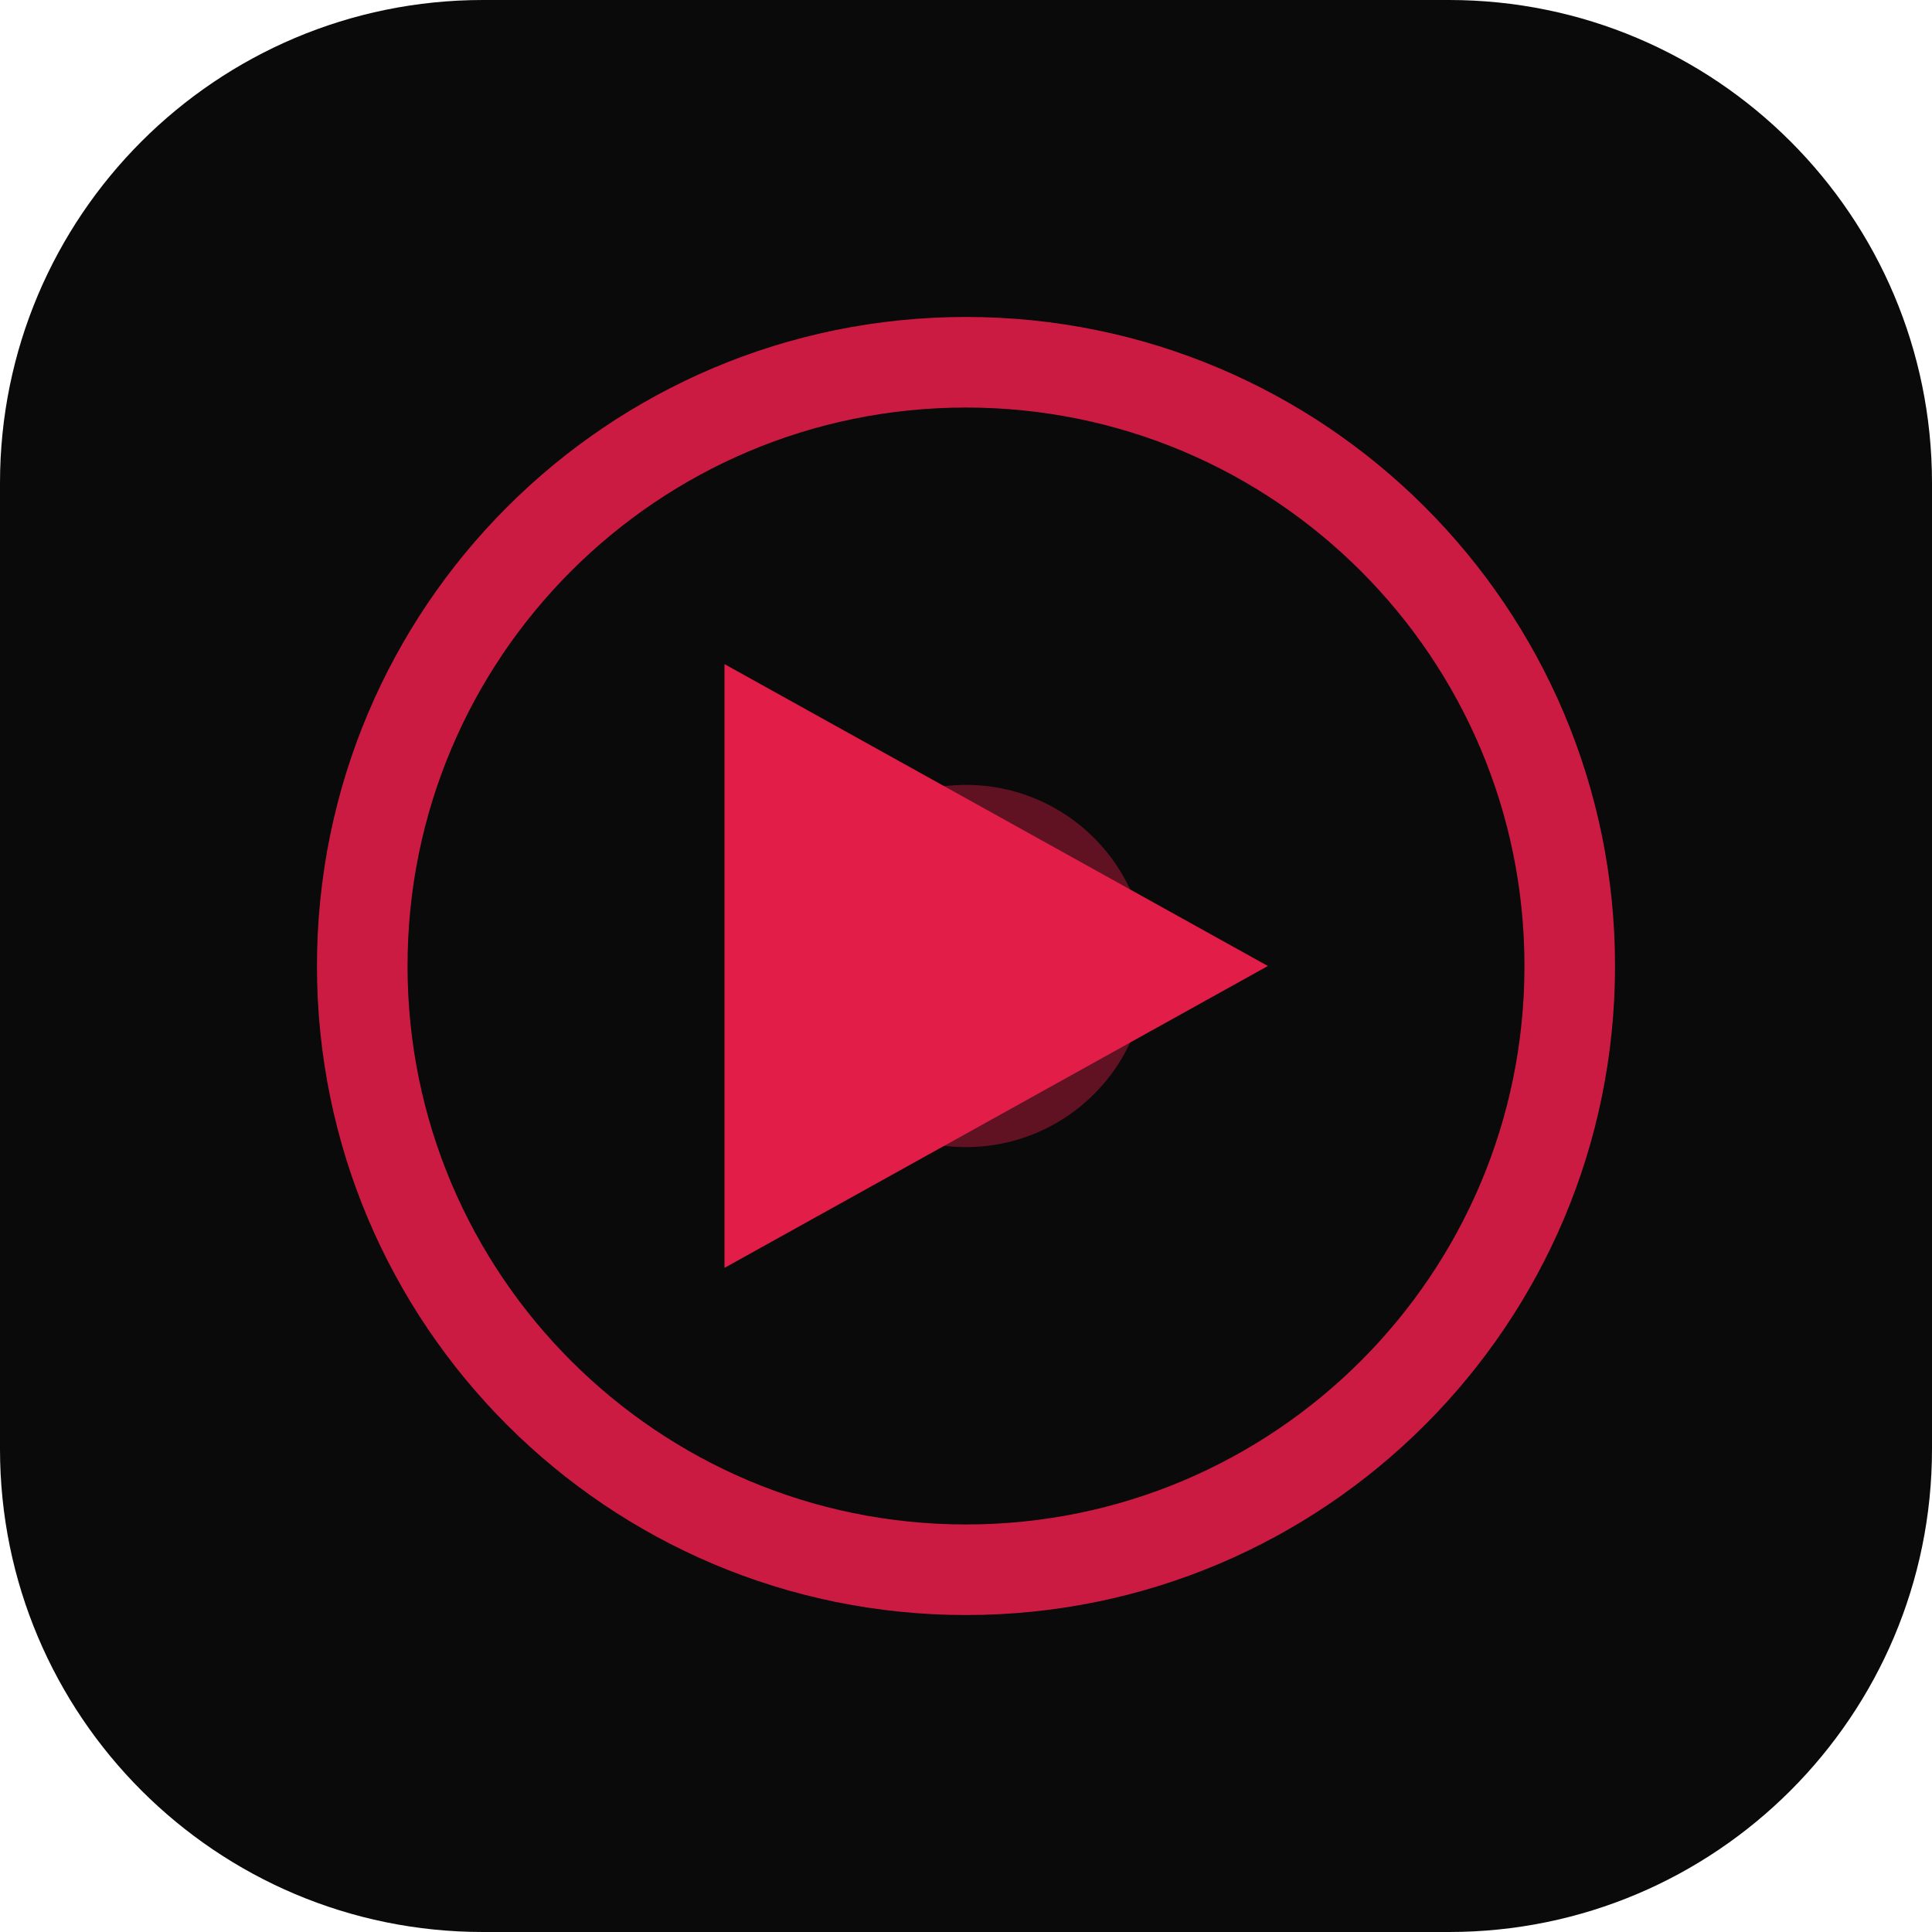
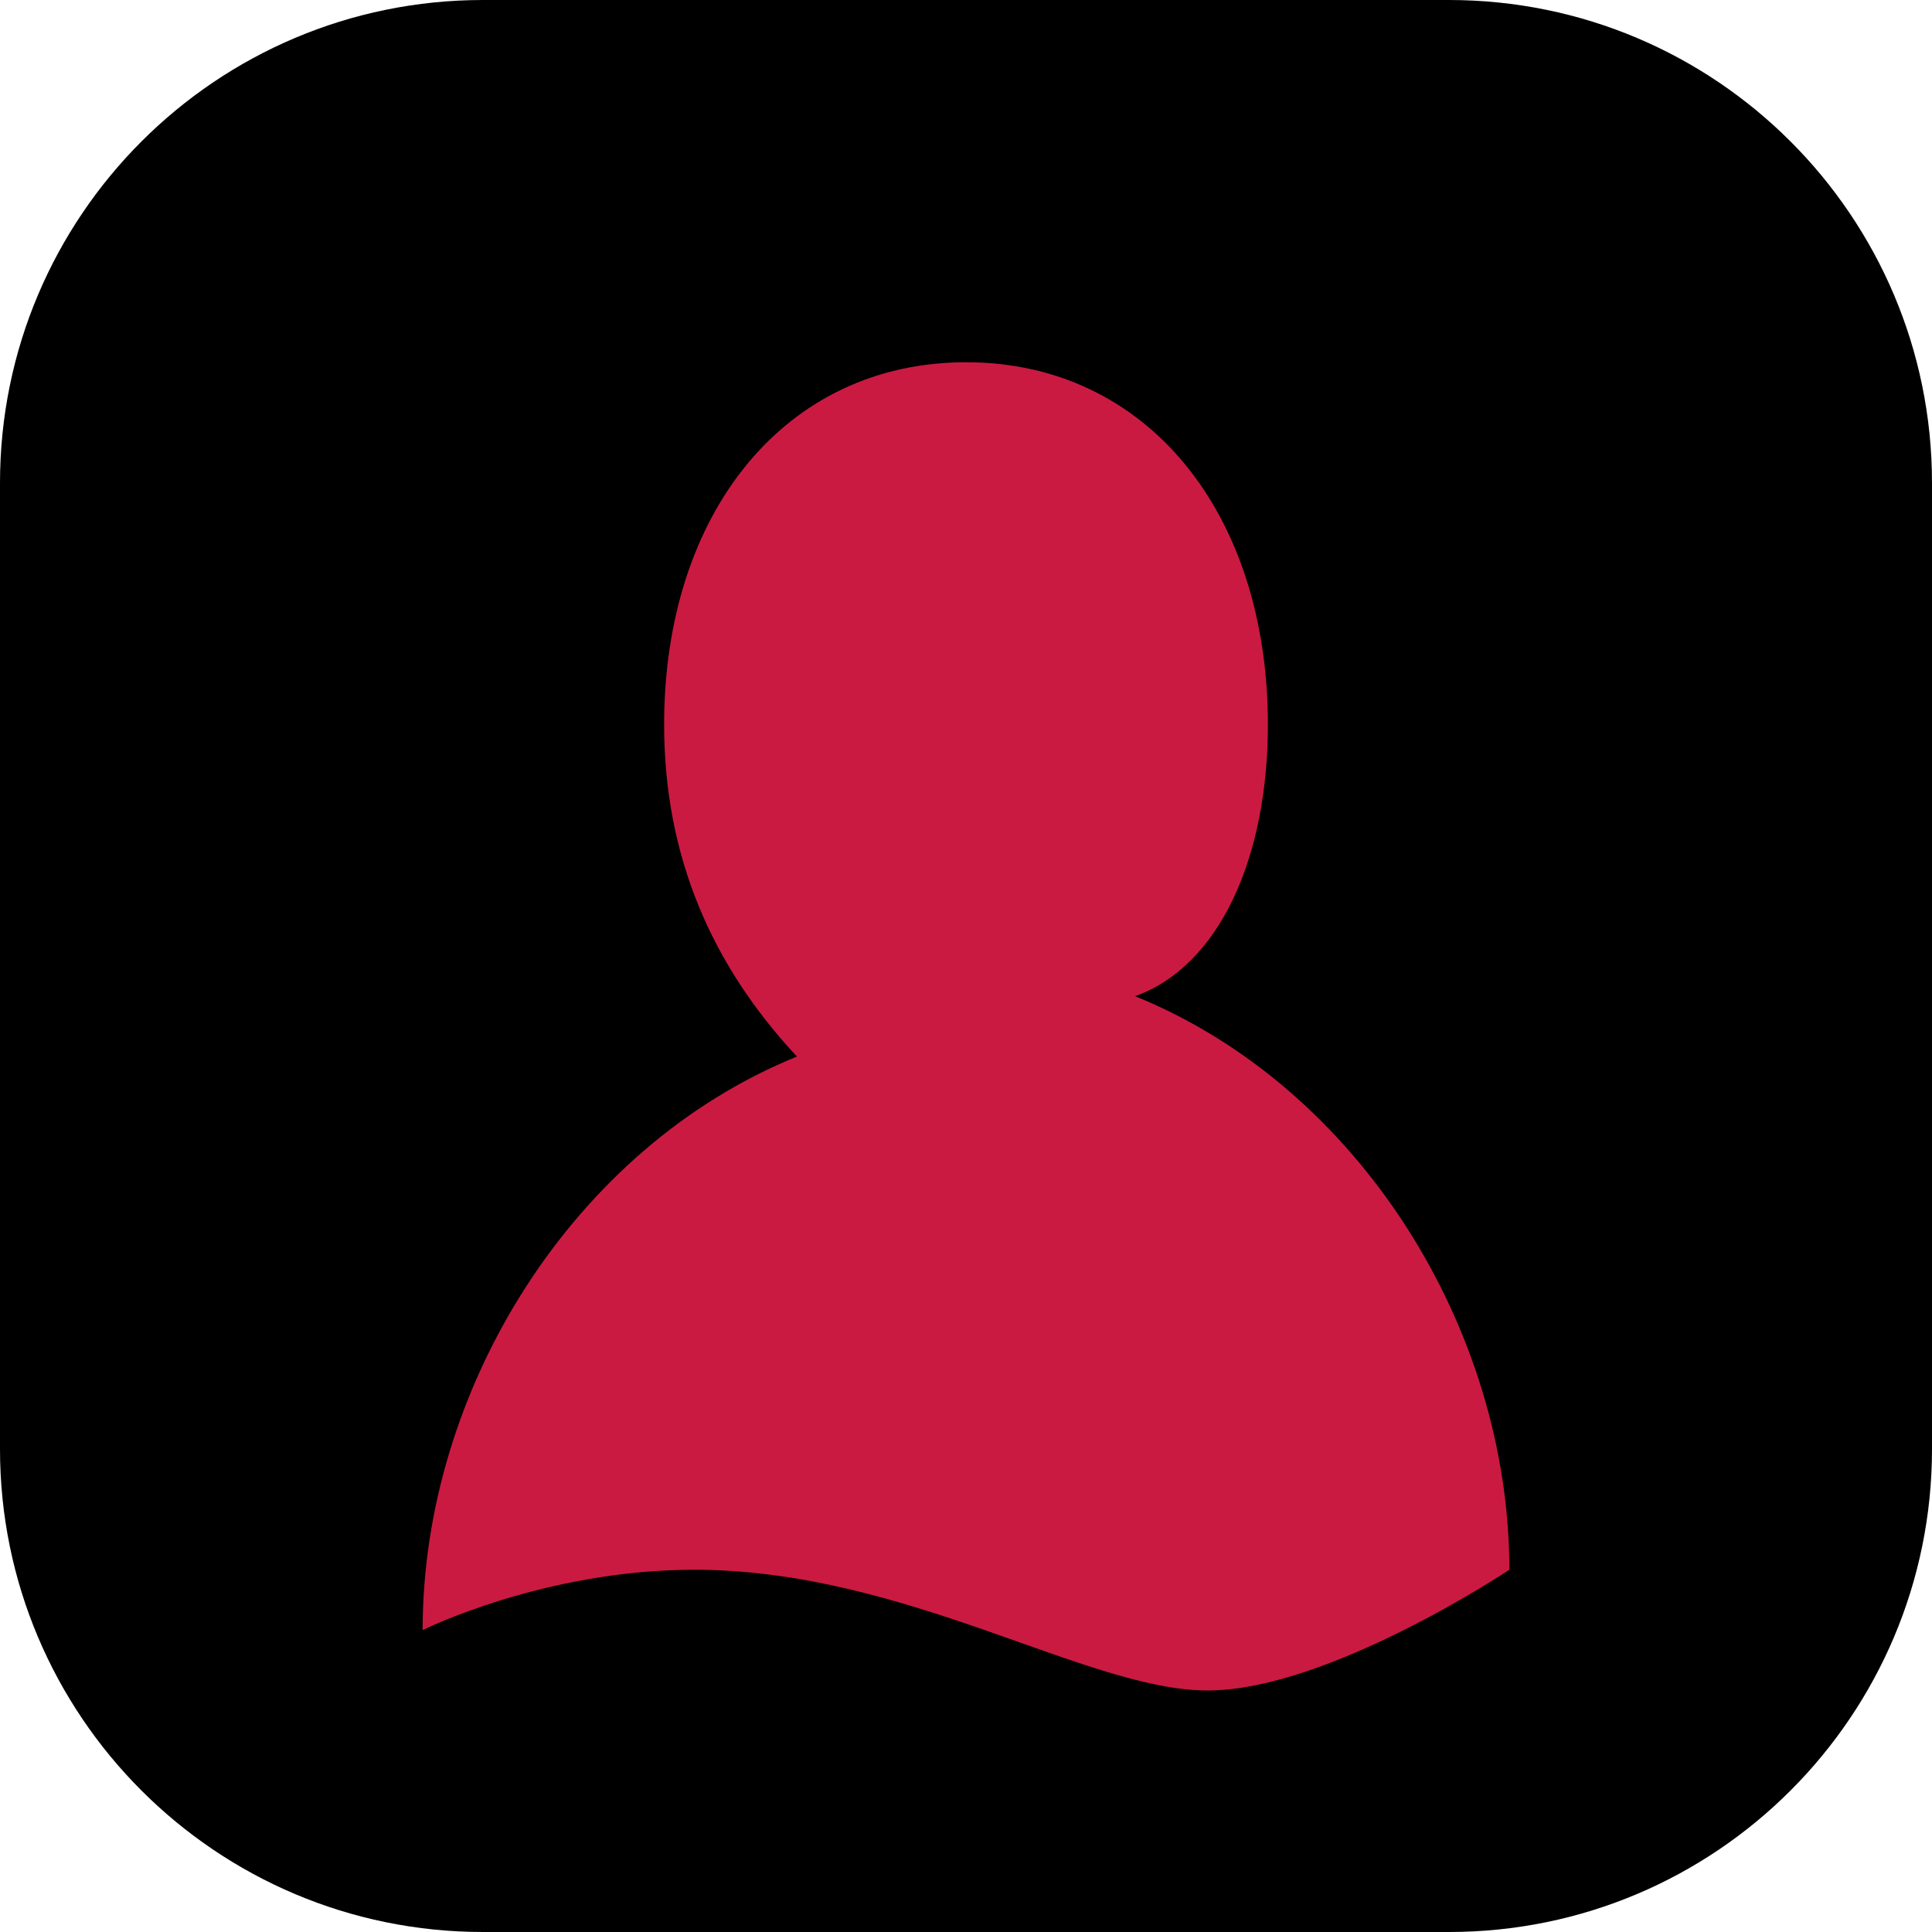
<svg xmlns="http://www.w3.org/2000/svg" viewBox="0 0 32 32" fill="none">
-   <rect width="32" height="32" rx="8" fill="#0a0a0a" />
-   <circle cx="16" cy="16" r="10" stroke="#e11d48" stroke-width="1.5" fill="none" opacity="0.9" />
-   <path d="M12 11v10l9-5-9-5z" fill="#e11d48" />
-   <circle cx="16" cy="16" r="3" fill="#e11d48" opacity="0.4" />
+   <rect width="32" height="32" rx="8" fill="#000" />
+   <path d="M16 6c-3 0-5 2.5-5 6 0 2.2.8 4 2.2 5.5C9.5 19 7 23 7 27c0 0 2-1 4.5-1 3.5 0 6.5 2 8.5 2s5-2 5-2c0-4-2.5-8-6.2-9.5C20.2 16 21 14.2 21 12c0-3.5-2-6-5-6z" fill="#e11d48" opacity="0.9" />
</svg>
